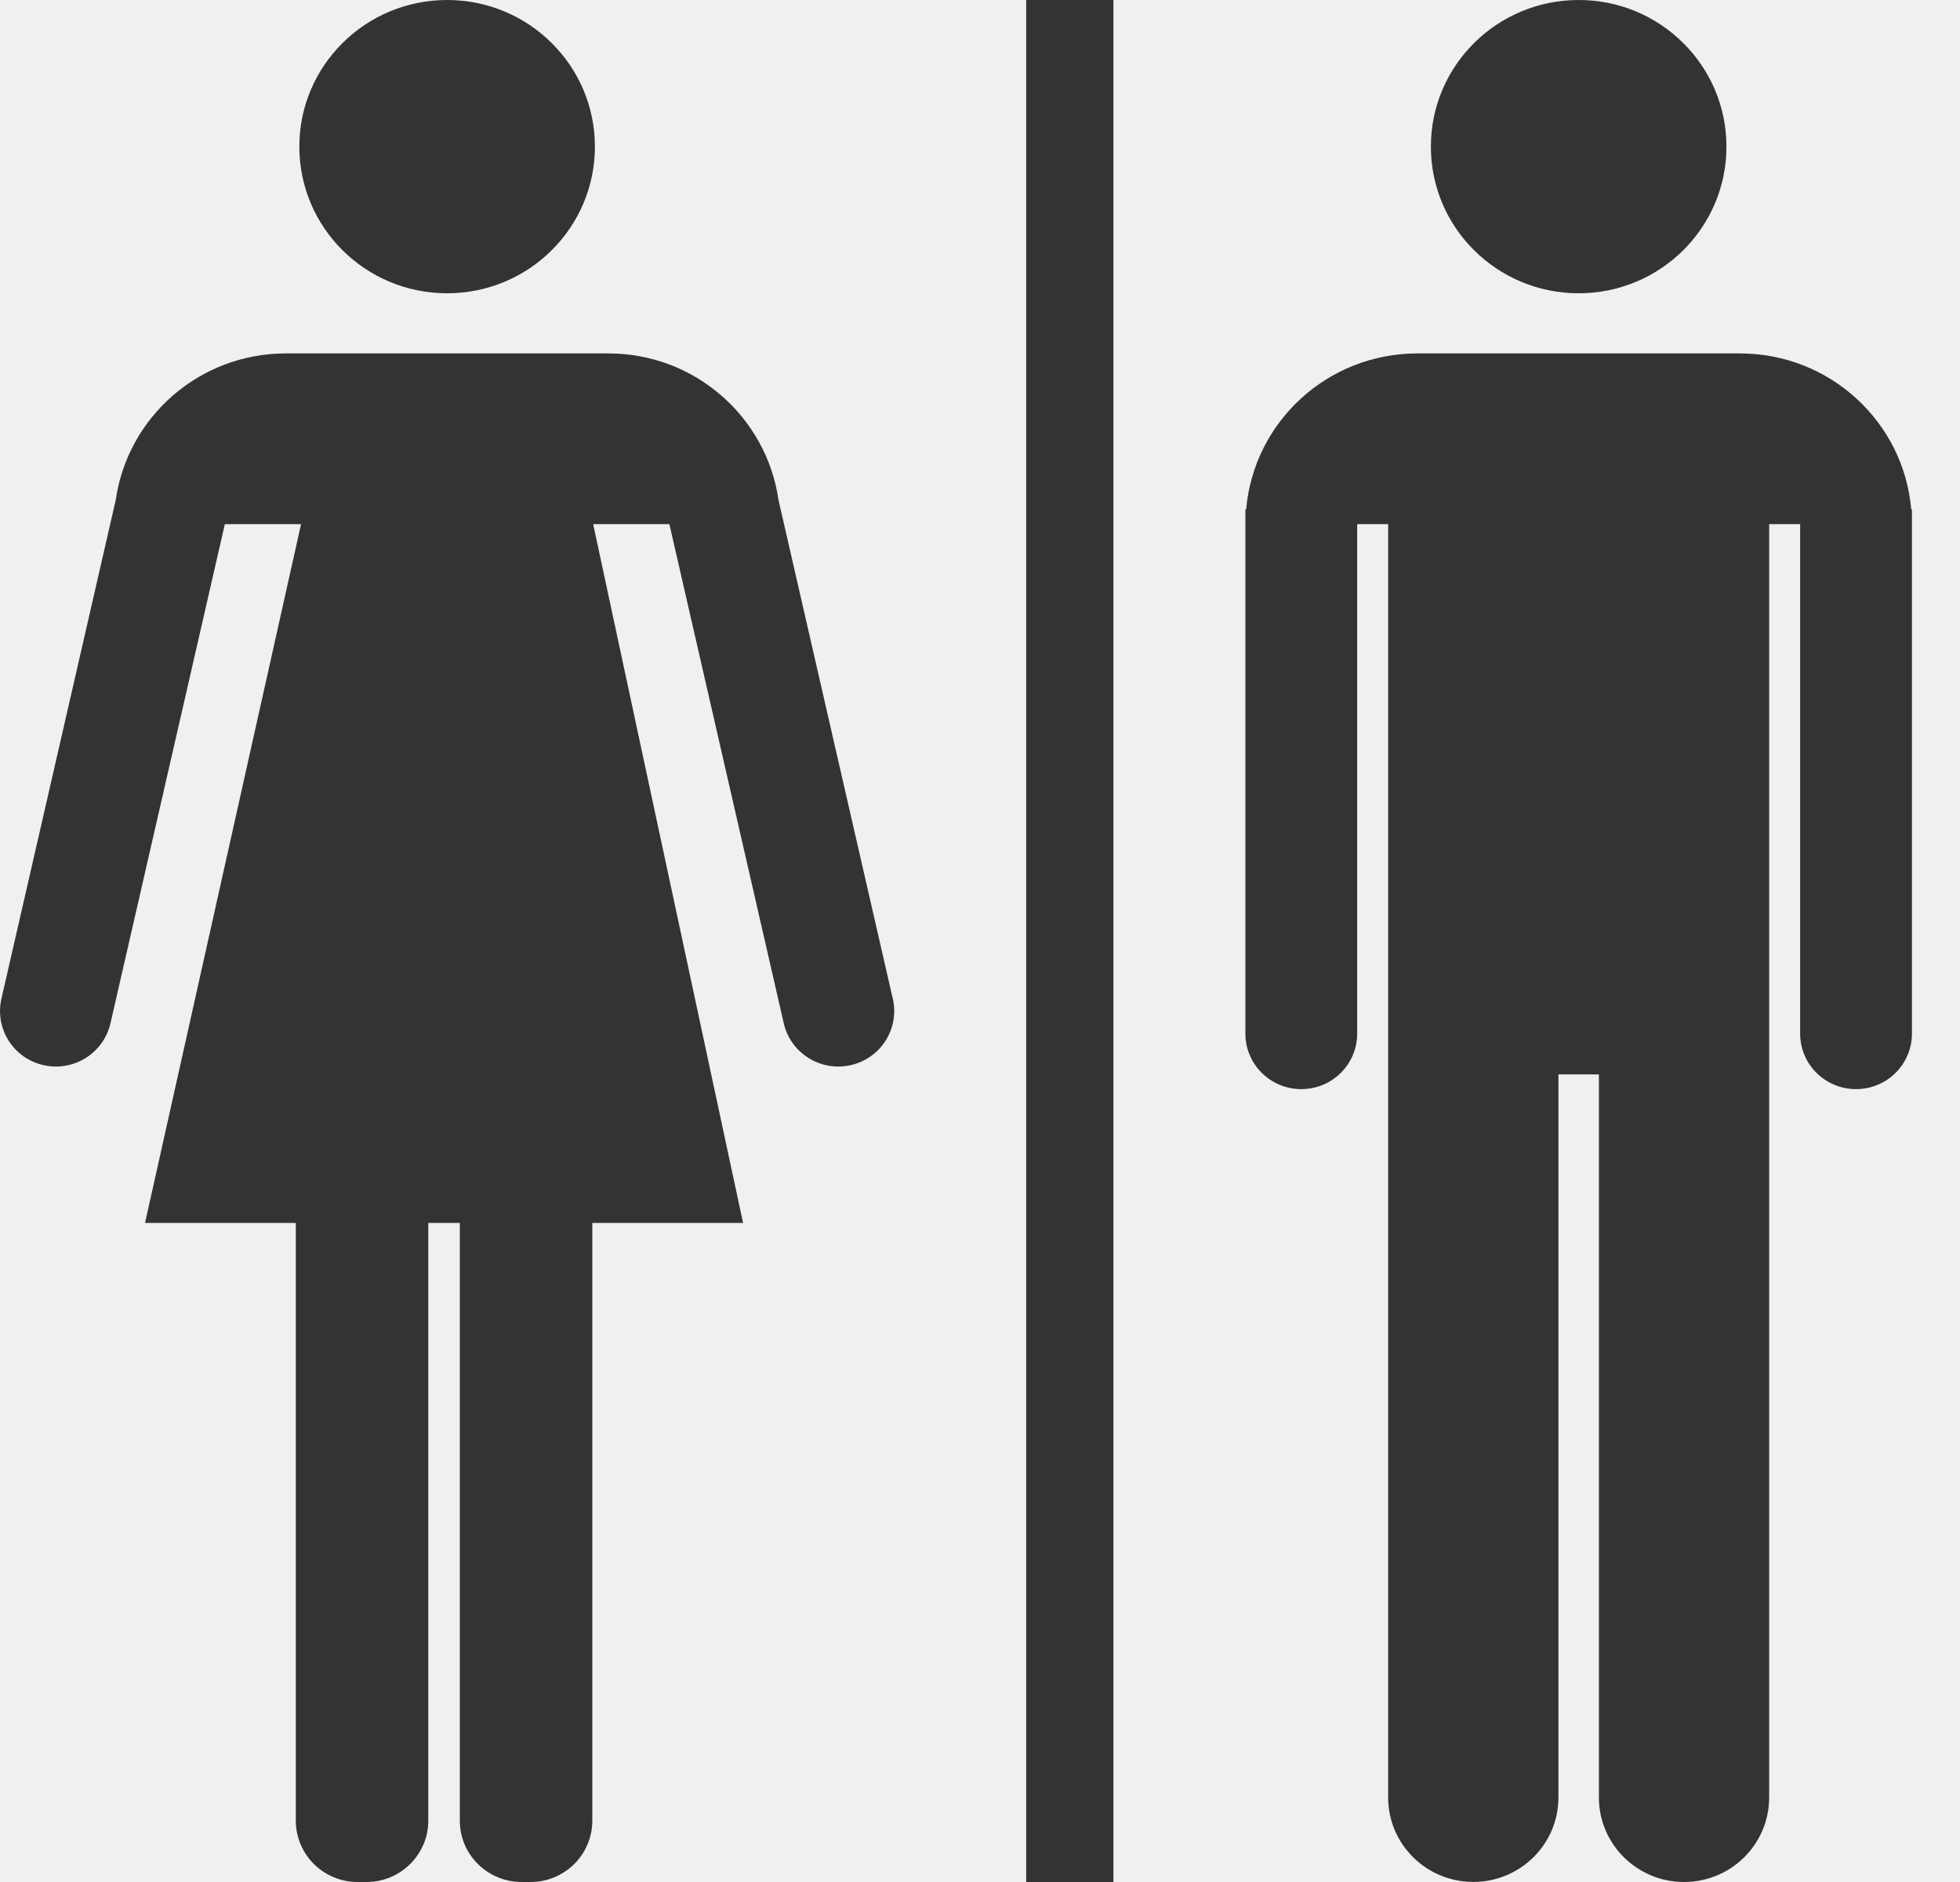
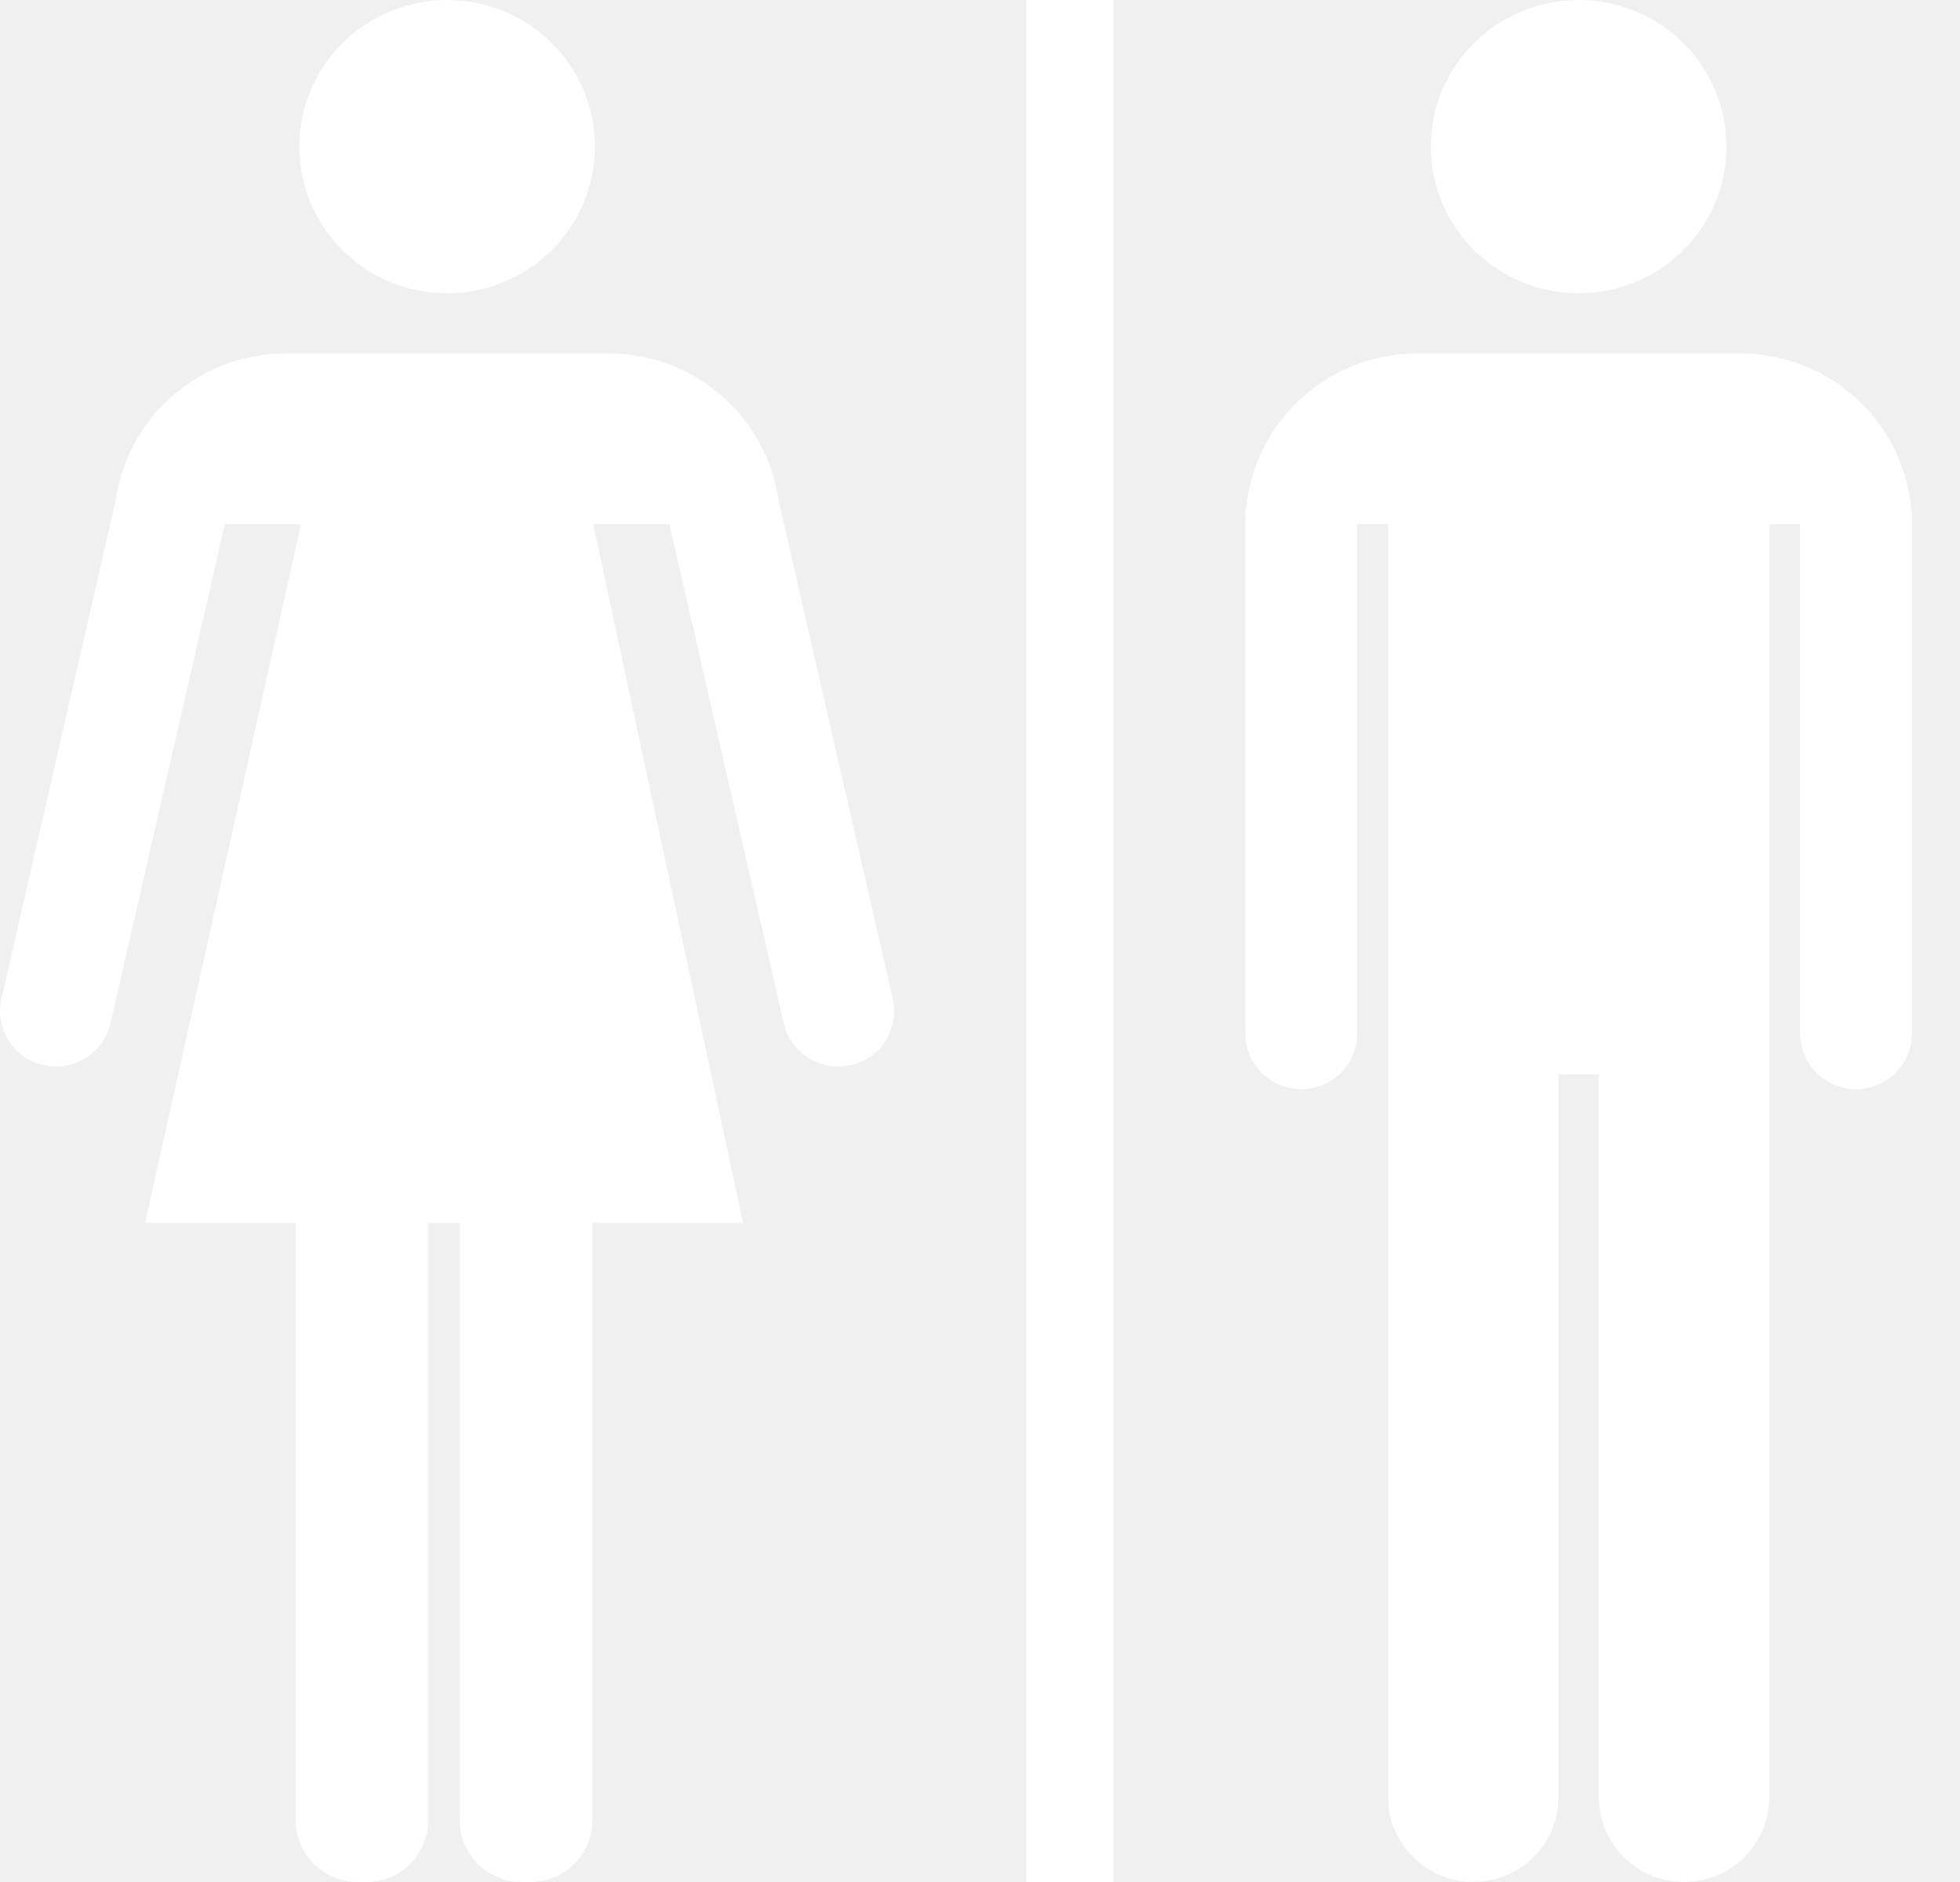
<svg xmlns="http://www.w3.org/2000/svg" width="25" height="24" viewBox="0 0 25 24" fill="none">
-   <path d="M20.136 3.74C21.177 3.74 22.021 2.903 22.021 1.87C22.021 0.837 21.177 0 20.136 0C19.095 0 18.251 0.837 18.251 1.87C18.251 2.903 19.095 3.74 20.136 3.74Z" fill="#333333" />
-   <path d="M5.703 3.74C6.744 3.74 7.588 2.903 7.588 1.87C7.588 0.837 6.744 0 5.703 0C4.662 0 3.818 0.837 3.818 1.87C3.818 2.903 4.662 3.74 5.703 3.74Z" fill="#333333" />
-   <path d="M24.378 6.495C24.282 5.382 23.341 4.507 22.194 4.507H18.079C16.931 4.507 15.991 5.382 15.895 6.495H15.885V13.181C15.885 13.572 16.204 13.889 16.598 13.889C16.992 13.889 17.311 13.572 17.311 13.181V6.684H17.706V13.538V13.7V22.922C17.706 23.517 18.192 23.999 18.792 23.999C19.392 23.999 19.878 23.517 19.878 22.922V13.701H20.394V22.922C20.394 23.517 20.881 24 21.48 24C22.08 24 22.566 23.517 22.566 22.922V13.701V13.538V6.684H22.961V13.181C22.961 13.572 23.28 13.889 23.674 13.889C24.068 13.889 24.387 13.572 24.387 13.181V6.495H24.378Z" fill="#333333" />
-   <path d="M9.93 6.377C9.779 5.321 8.866 4.507 7.76 4.507H3.646C2.539 4.507 1.627 5.321 1.476 6.377L0.018 12.737C-0.069 13.118 0.171 13.497 0.555 13.583C0.939 13.67 1.321 13.431 1.409 13.05L2.868 6.684H3.84L1.85 15.595H3.773V23.217C3.773 23.65 4.126 24 4.562 24H4.675C5.11 24 5.463 23.649 5.463 23.217V15.595H5.703H5.865V23.218C5.865 23.65 6.218 24 6.654 24H6.767C7.202 24 7.555 23.65 7.555 23.218V15.595H9.478L7.566 6.684H8.538L9.997 13.05C10.085 13.431 10.467 13.67 10.851 13.583C11.235 13.497 11.475 13.118 11.388 12.737L9.93 6.377Z" fill="#333333" />
-   <path d="M14.202 0H13.089V24H14.202V0Z" fill="#333333" />
+   <path d="M20.136 3.74C21.177 3.74 22.021 2.903 22.021 1.87C22.021 0.837 21.177 0 20.136 0C19.095 0 18.251 0.837 18.251 1.87C18.251 2.903 19.095 3.74 20.136 3.74Z" fill="white" />
+   <path d="M5.703 3.74C6.744 3.74 7.588 2.903 7.588 1.87C7.588 0.837 6.744 0 5.703 0C4.662 0 3.818 0.837 3.818 1.87C3.818 2.903 4.662 3.74 5.703 3.74Z" fill="white" />
+   <path d="M24.378 6.495C24.282 5.382 23.341 4.507 22.194 4.507H18.079C16.931 4.507 15.991 5.382 15.895 6.495H15.885V13.181C15.885 13.572 16.204 13.889 16.598 13.889C16.992 13.889 17.311 13.572 17.311 13.181V6.684H17.706V13.538V13.7V22.922C17.706 23.517 18.192 23.999 18.792 23.999C19.392 23.999 19.878 23.517 19.878 22.922V13.701H20.394V22.922C20.394 23.517 20.881 24 21.48 24C22.08 24 22.566 23.517 22.566 22.922V13.701V13.538V6.684H22.961V13.181C22.961 13.572 23.28 13.889 23.674 13.889C24.068 13.889 24.387 13.572 24.387 13.181V6.495H24.378Z" fill="white" />
+   <path d="M9.93 6.377C9.779 5.321 8.866 4.507 7.76 4.507H3.646C2.539 4.507 1.627 5.321 1.476 6.377L0.018 12.737C-0.069 13.118 0.171 13.497 0.555 13.583C0.939 13.67 1.321 13.431 1.409 13.05L2.868 6.684H3.84L1.85 15.595H3.773V23.217C3.773 23.65 4.126 24 4.562 24H4.675C5.11 24 5.463 23.649 5.463 23.217V15.595H5.703H5.865V23.218C5.865 23.65 6.218 24 6.654 24H6.767C7.202 24 7.555 23.65 7.555 23.218V15.595H9.478L7.566 6.684H8.538L9.997 13.05C10.085 13.431 10.467 13.67 10.851 13.583C11.235 13.497 11.475 13.118 11.388 12.737L9.93 6.377Z" fill="white" />
+   <path d="M14.202 0H13.089V24H14.202V0Z" fill="white" />
</svg>
